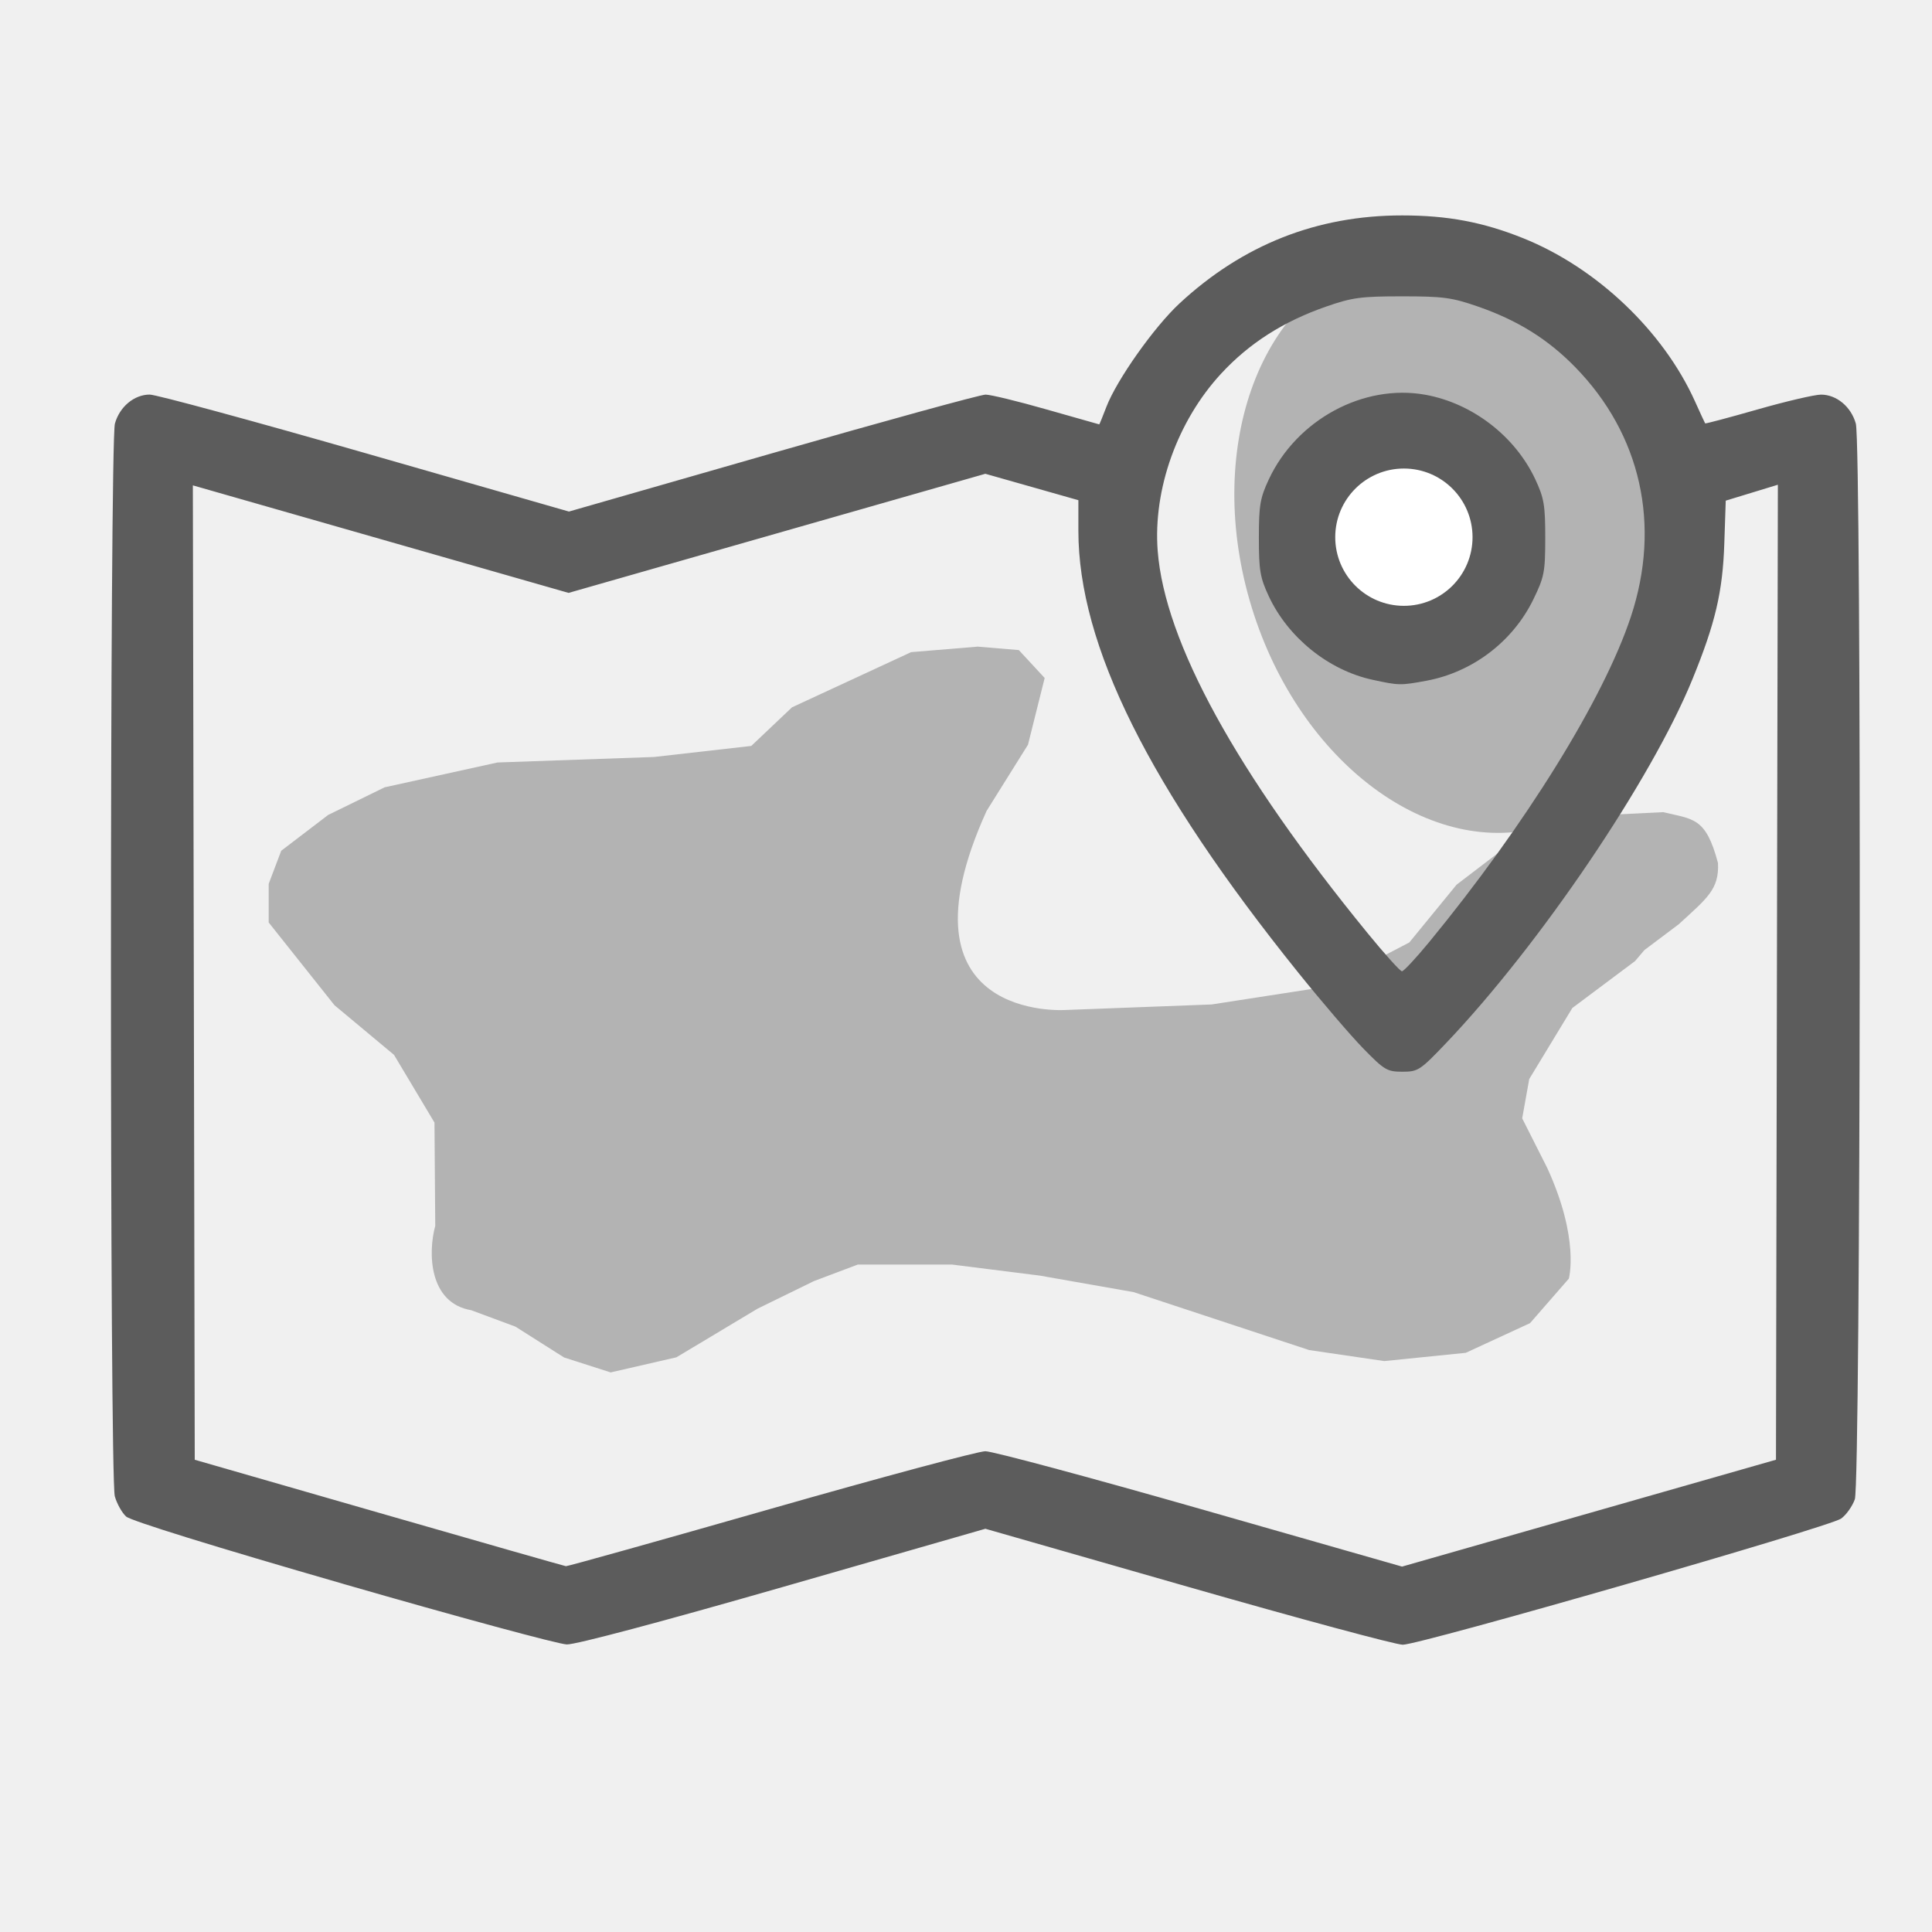
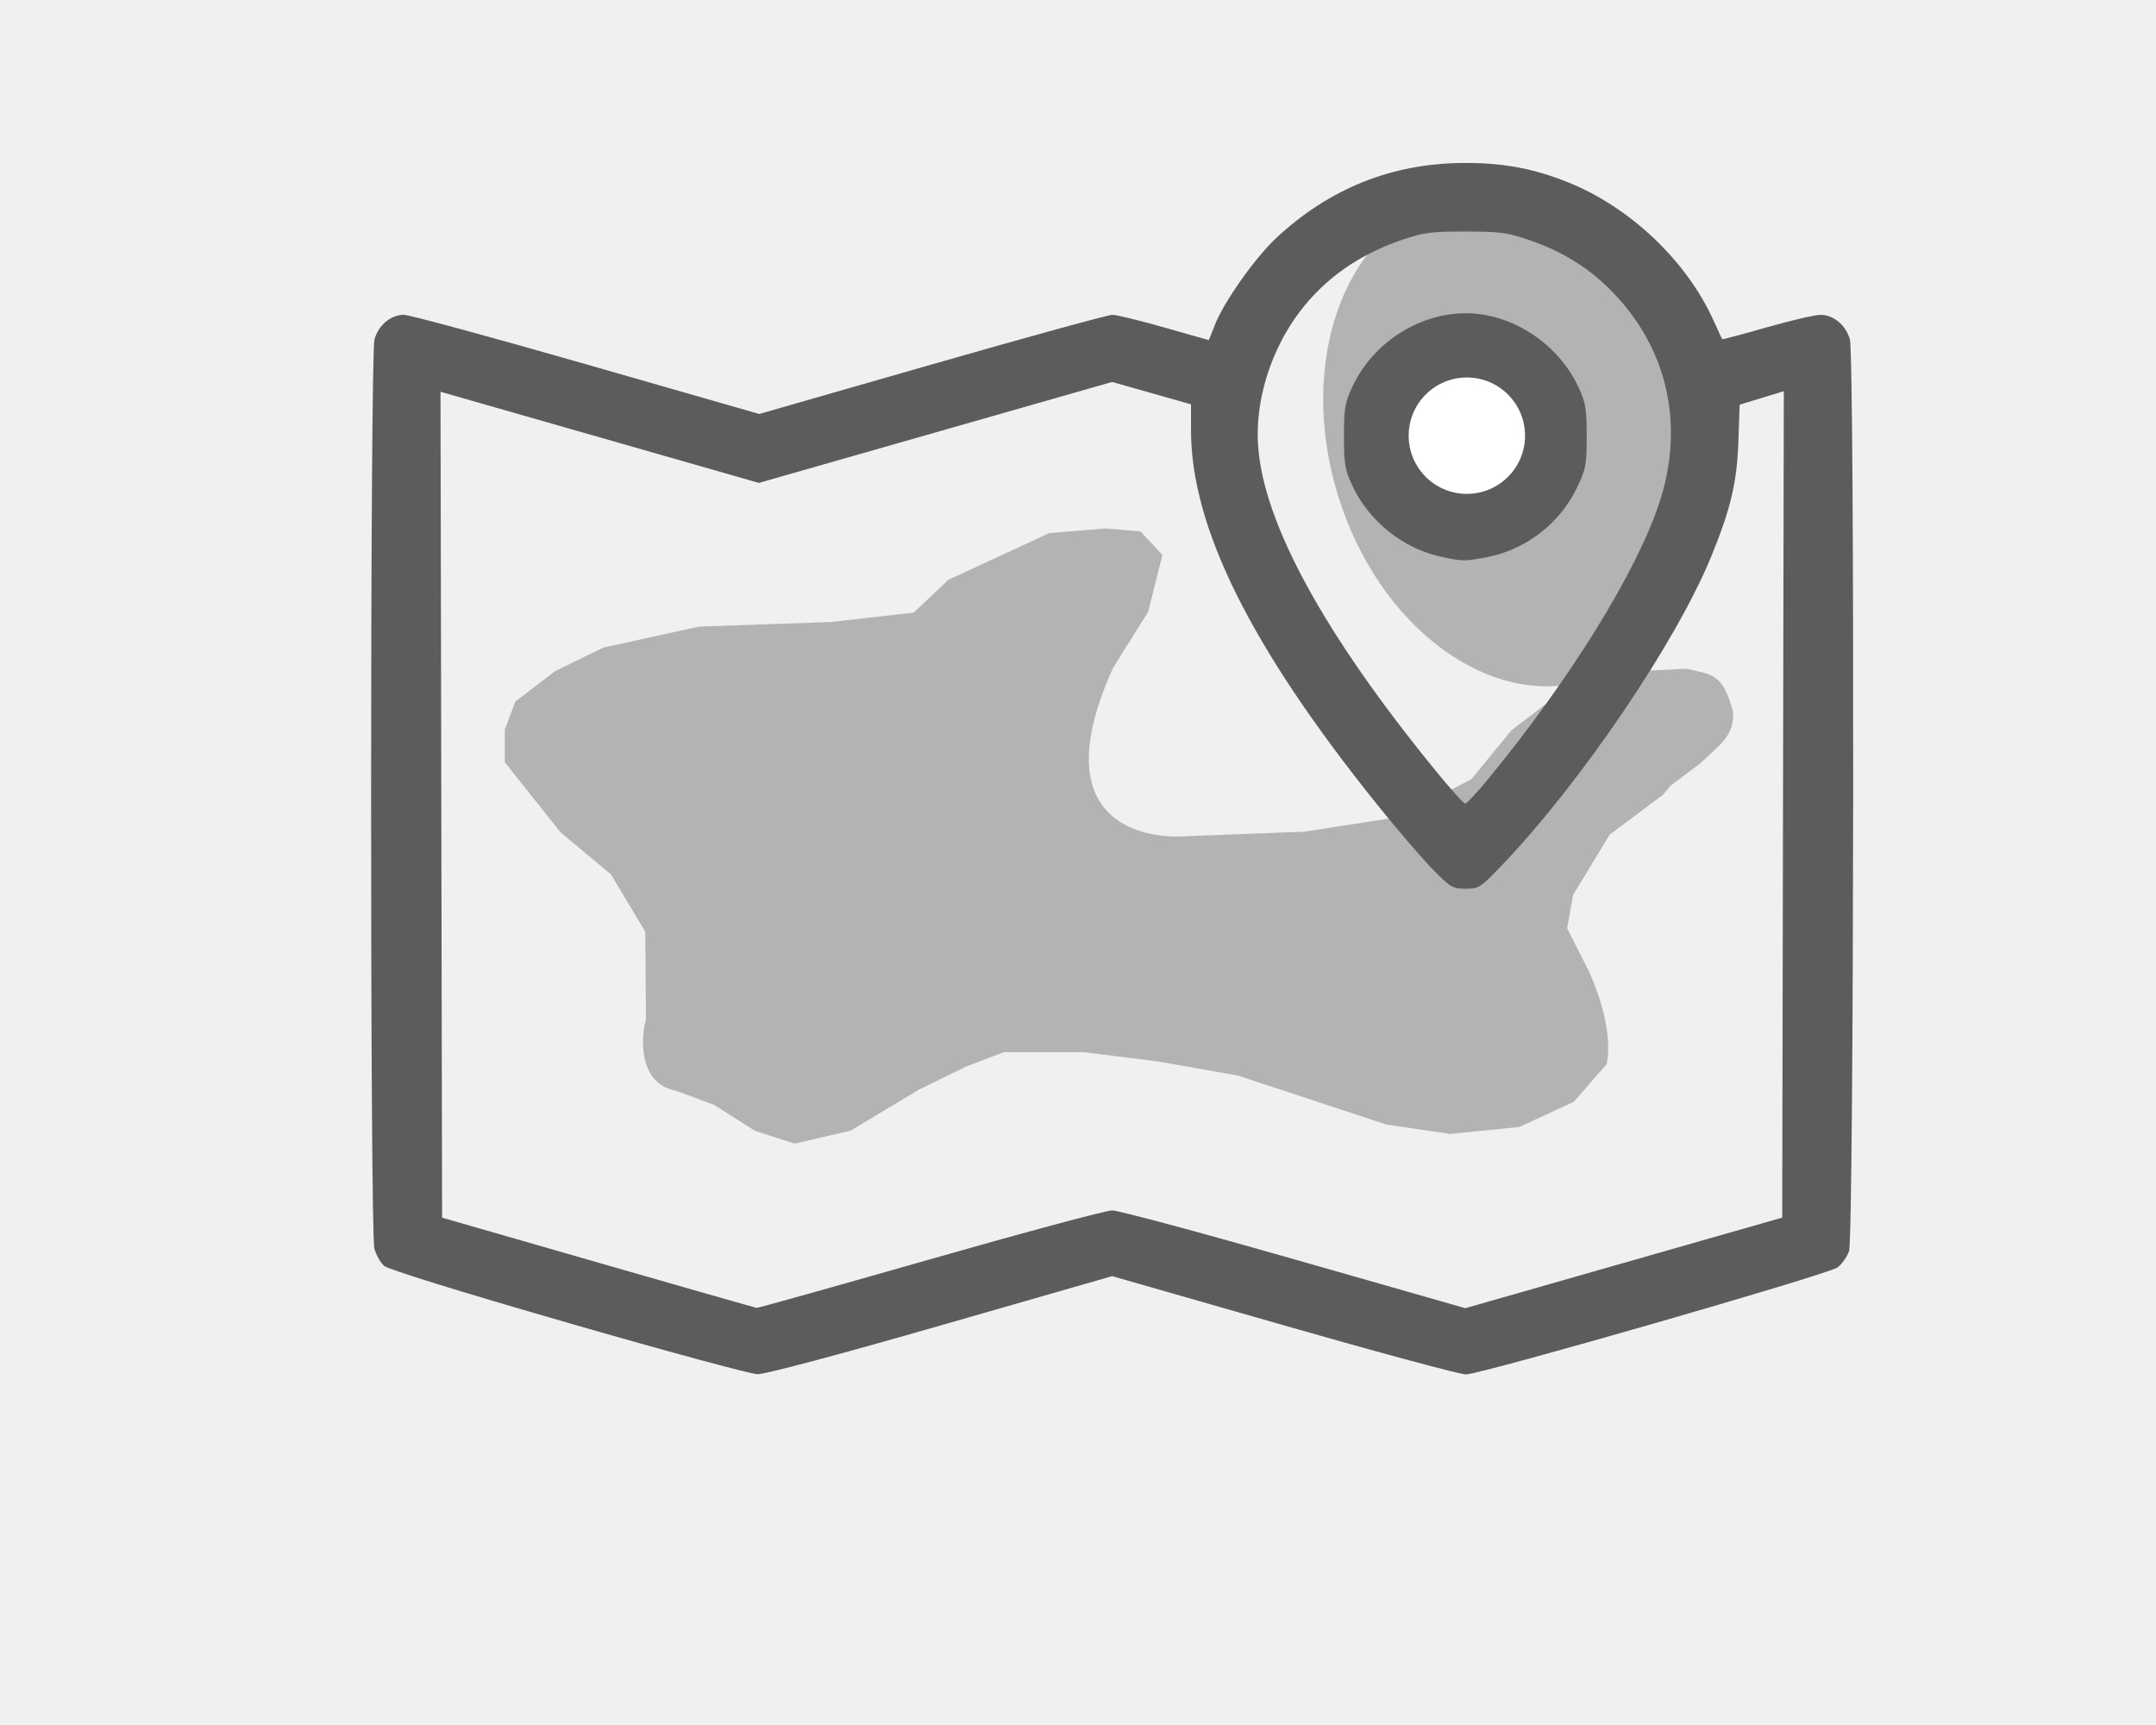
- <svg xmlns="http://www.w3.org/2000/svg" width="180" height="180" viewBox="0 0 180 180" version="1.1" id="svg5">
+ <svg xmlns="http://www.w3.org/2000/svg" width="50" height="40" viewBox="0 0 95 76" version="1.1" id="svg5">
  <defs id="defs2" />
  <g id="layer1">
-     <ellipse style="fill:#b3b3b3;fill-opacity:1;stroke:none;stroke-width:4.983" id="path6324" cx="115.048" cy="88.293" rx="20.242" ry="27.468" transform="matrix(0.9561241,-0.2929619,0.2942335,0.9557336,0,0)" />
-     <path style="fill:#b3b3b3;fill-opacity:1;stroke:none;stroke-width:1.211px;stroke-linecap:butt;stroke-linejoin:miter;stroke-opacity:1" d="m 60.945,70.525 -14.598,0.514 -10.511,2.313 -5.255,2.57 -4.38,3.341 -1.168,3.084 v 3.598 l 6.131,7.71 5.547,4.626 3.768,6.305 0.072,9.623 c -0.687,2.521 -0.6,7.186 3.355,7.862 l 4.115,1.528 4.533,2.874 4.34,1.392 6.125,-1.407 7.561,-4.532 5.255,-2.57 4.088,-1.542 h 8.759 l 8.175,1.028 8.759,1.542 16.35,5.397 7.007,1.028 7.591,-0.771 5.985,-2.763 3.613,-4.144 c 0,0 1.045,-3.655 -2.007,-10.312 l -2.336,-4.626 0.657,-3.662 4.015,-6.618 5.839,-4.369 0.876,-1.028 3.197,-2.404 c 2.616,-2.404 3.781,-3.241 3.658,-5.702 -1.133,-4.307 -2.319,-4.063 -5.104,-4.744 l -5.255,0.257 -8.175,2.056 -5.822,4.447 -4.403,5.381 -7.983,4.162 -10.432,1.614 -13.607,0.515 c 0,0 -16.301,1.128 -7.359,-18.552 l 3.854,-6.162 1.555,-6.216 -2.409,-2.602 -3.832,-0.321 -6.204,0.514 -11.095,5.14 -3.796,3.598" id="path1860" />
-     <path style="fill:#5c5c5c;stroke-width:0.347;fill-opacity:1" d="m 31.94,147.554 c -11.974,-3.455 -19.754,-5.868 -20.189,-6.262 -0.39,-0.353 -0.864,-1.203 -1.055,-1.889 -0.485,-1.745 -0.475,-98.19 0.01,-99.936 0.436,-1.569 1.792,-2.701 3.239,-2.705 0.594,-0.002 9.626,2.45 20.071,5.448 l 18.991,5.451 18.984,-5.448 c 10.441,-2.997 19.366,-5.448 19.832,-5.448 0.467,0 3.032,0.624 5.7,1.387 2.668,0.763 4.87,1.387 4.892,1.387 0.022,0 0.316,-0.723 0.654,-1.607 0.967,-2.532 4.459,-7.473 6.839,-9.677 5.893,-5.458 12.797,-8.185 20.719,-8.185 4.232,0 7.526,0.618 11.254,2.111 6.858,2.746 13.076,8.646 16.04,15.22 0.487,1.081 0.912,2.001 0.944,2.045 0.032,0.044 2.231,-0.541 4.888,-1.3 2.656,-0.759 5.316,-1.38 5.91,-1.38 1.446,0 2.804,1.132 3.24,2.702 0.544,1.959 0.455,98.654 -0.092,100.216 -0.228,0.649 -0.804,1.46 -1.28,1.801 -1.086,0.778 -39.222,11.75 -40.839,11.75 -0.653,0 -9.67,-2.431 -20.037,-5.402 l -18.849,-5.402 -18.806,5.405 c -11.347,3.261 -19.356,5.392 -20.192,5.373 -0.763,-0.018 -10.153,-2.561 -20.868,-5.653 z m 39.848,-6.973 c 10.339,-2.955 19.346,-5.373 20.016,-5.373 0.67,0 9.679,2.418 20.02,5.374 l 18.802,5.374 17.419,-4.978 17.419,-4.978 0.088,-45.419 0.088,-45.419 -2.428,0.741 -2.428,0.741 -0.134,3.985 c -0.152,4.521 -0.834,7.427 -2.971,12.659 -3.833,9.385 -14.247,24.765 -22.952,33.898 -2.418,2.537 -2.614,2.665 -4.071,2.664 -1.421,-6.93e-4 -1.683,-0.156 -3.645,-2.167 -1.163,-1.192 -3.881,-4.364 -6.042,-7.05 C 107.052,73.333 100.47,60.11 100.47,49.452 V 46.602 L 96.136,45.371 91.802,44.141 72.388,49.69 52.973,55.239 35.471,50.229 17.968,45.22 l 0.088,45.391 0.088,45.391 17.158,4.94 c 9.437,2.717 17.278,4.956 17.423,4.976 0.146,0.02 8.724,-2.382 19.062,-5.337 z M 133.124,87.806 c 8.991,-10.931 16.289,-22.699 18.823,-30.353 2.827,-8.539 0.939,-16.985 -5.201,-23.261 -2.535,-2.591 -5.347,-4.344 -9.016,-5.62 -2.456,-0.854 -3.26,-0.963 -7.103,-0.963 -3.831,0 -4.65,0.11 -7.07,0.952 -3.985,1.387 -7.161,3.413 -9.773,6.234 -4.079,4.406 -6.366,10.789 -5.924,16.53 0.654,8.487 7.338,20.66 19.556,35.614 1.597,1.954 3.037,3.553 3.2,3.553 0.163,0 1.292,-1.209 2.507,-2.686 z M 127.854,63.328 c -4.079,-0.89 -7.841,-3.922 -9.641,-7.77 -0.811,-1.734 -0.927,-2.416 -0.927,-5.448 0,-3.033 0.116,-3.714 0.927,-5.448 2.601,-5.561 8.819,-8.922 14.581,-7.884 4.38,0.79 8.363,3.853 10.248,7.884 0.812,1.736 0.927,2.413 0.925,5.448 -0.002,3.194 -0.09,3.646 -1.116,5.75 -1.91,3.918 -5.666,6.77 -9.961,7.564 -2.412,0.446 -2.563,0.443 -5.035,-0.096 z m 5.56,-7.852 c 4.325,-2.206 4.325,-8.526 0,-10.732 -3.485,-1.778 -7.676,0.082 -8.693,3.857 -1.342,4.983 4.047,9.245 8.693,6.875 z" id="path4996" />
-     <circle style="fill:#ffffff;fill-opacity:1;stroke:none;stroke-width:6.769" id="path6573" cx="130.797" cy="50.048" r="6.396" />
+     <ellipse style="fill:#b3b3b3;fill-opacity:1;stroke:none;stroke-width:1.997" id="path6324" cx="58.036" cy="38.139" rx="8.113" ry="11.01" transform="matrix(0.9561241,-0.2929619,0.2942335,0.9557336,0,0)" />
+     <path style="fill:#b3b3b3;fill-opacity:1;stroke:none;stroke-width:0.486px;stroke-linecap:butt;stroke-linejoin:miter;stroke-opacity:1" d="m 36.636,27.403 -5.851,0.206 -4.213,0.927 -2.106,1.03 -1.755,1.339 -0.468,1.236 v 1.442 l 2.458,3.09 2.223,1.854 1.51,2.527 0.029,3.857 c -0.275,1.01 -0.241,2.88 1.345,3.151 l 1.649,0.612 1.817,1.152 1.74,0.558 2.455,-0.564 3.03,-1.817 2.106,-1.03 1.638,-0.618 h 3.511 l 3.277,0.412 3.511,0.618 6.553,2.163 2.809,0.412 3.043,-0.309 2.399,-1.107 1.448,-1.661 c 0,0 0.419,-1.465 -0.805,-4.133 l -0.936,-1.854 0.263,-1.468 1.609,-2.652 2.34,-1.751 0.351,-0.412 1.281,-0.964 c 1.049,-0.964 1.515,-1.299 1.466,-2.285 -0.454,-1.726 -0.929,-1.628 -2.046,-1.901 l -2.106,0.103 -3.277,0.824 -2.333,1.782 -1.765,2.157 -3.2,1.668 -4.181,0.647 -5.454,0.207 c 0,0 -6.534,0.452 -2.95,-7.436 l 1.545,-2.47 0.623,-2.491 -0.965,-1.043 -1.536,-0.129 -2.487,0.206 -4.447,2.06 -1.521,1.442" id="path1860" />
+     <path style="fill:#5c5c5c;fill-opacity:1;stroke-width:0.139" d="m 25.011,58.277 c -4.799,-1.385 -7.918,-2.352 -8.092,-2.51 -0.156,-0.141 -0.346,-0.482 -0.423,-0.757 -0.194,-0.699 -0.19,-39.356 0.004,-40.056 0.175,-0.629 0.718,-1.083 1.298,-1.084 0.238,-7.08e-4 3.858,0.982 8.045,2.184 l 7.612,2.185 7.609,-2.184 c 4.185,-1.201 7.762,-2.184 7.949,-2.184 0.187,0 1.215,0.25 2.285,0.556 1.07,0.306 1.952,0.556 1.961,0.556 0.009,0 0.127,-0.29 0.262,-0.644 0.388,-1.015 1.787,-2.995 2.741,-3.879 2.362,-2.188 5.129,-3.281 8.304,-3.281 1.696,0 3.016,0.248 4.511,0.846 2.749,1.101 5.241,3.466 6.429,6.1 0.195,0.433 0.366,0.802 0.378,0.82 0.013,0.018 0.894,-0.217 1.959,-0.521 1.065,-0.304 2.131,-0.553 2.369,-0.553 0.58,0 1.124,0.454 1.299,1.083 0.218,0.785 0.182,39.542 -0.037,40.168 -0.091,0.26 -0.322,0.585 -0.513,0.722 -0.435,0.312 -15.721,4.71 -16.369,4.71 -0.262,0 -3.876,-0.974 -8.031,-2.165 l -7.555,-2.165 -7.538,2.166 c -4.548,1.307 -7.758,2.161 -8.093,2.154 -0.306,-0.007 -4.07,-1.027 -8.364,-2.266 z m 15.972,-2.795 c 4.144,-1.184 7.754,-2.154 8.023,-2.154 0.269,0 3.88,0.969 8.024,2.154 l 7.536,2.154 6.982,-1.995 6.982,-1.995 0.035,-18.205 0.035,-18.205 -0.973,0.297 -0.973,0.297 -0.054,1.597 c -0.061,1.812 -0.334,2.977 -1.191,5.074 -1.536,3.762 -5.71,9.926 -9.199,13.587 -0.969,1.017 -1.048,1.068 -1.632,1.068 -0.57,-2.76e-4 -0.674,-0.063 -1.461,-0.869 C 62.651,37.812 61.561,36.54 60.695,35.464 55.117,28.528 52.479,23.228 52.479,18.956 V 17.814 L 50.742,17.321 49.004,16.828 l -7.782,2.224 -7.782,2.224 -7.015,-2.008 -7.015,-2.008 0.035,18.194 0.035,18.194 6.877,1.98 c 3.783,1.089 6.925,1.987 6.984,1.994 0.058,0.008 3.497,-0.955 7.64,-2.139 z m 24.584,-21.153 c 3.604,-4.381 6.529,-9.098 7.545,-12.166 1.133,-3.422 0.376,-6.808 -2.085,-9.323 -1.016,-1.038 -2.143,-1.741 -3.614,-2.253 -0.985,-0.342 -1.307,-0.386 -2.847,-0.386 -1.535,0 -1.864,0.044 -2.834,0.382 -1.597,0.556 -2.87,1.368 -3.917,2.499 -1.635,1.766 -2.552,4.324 -2.374,6.625 0.262,3.402 2.941,8.281 7.838,14.275 0.64,0.783 1.217,1.424 1.283,1.424 0.065,0 0.518,-0.485 1.005,-1.077 z m -2.112,-9.811 c -1.635,-0.357 -3.143,-1.572 -3.864,-3.114 -0.325,-0.695 -0.372,-0.968 -0.372,-2.184 0,-1.216 0.047,-1.489 0.372,-2.184 1.043,-2.229 3.535,-3.576 5.844,-3.16 1.756,0.317 3.352,1.544 4.108,3.16 0.325,0.696 0.371,0.967 0.371,2.184 -5.88e-4,1.28 -0.036,1.461 -0.447,2.305 -0.765,1.57 -2.271,2.714 -3.993,3.032 -0.967,0.179 -1.027,0.178 -2.018,-0.039 z M 65.683,21.371 c 1.733,-0.884 1.733,-3.417 0,-4.302 -1.397,-0.713 -3.077,0.033 -3.484,1.546 -0.538,1.997 1.622,3.706 3.484,2.756 z" id="path4996" />
+     <circle style="fill:#ffffff;fill-opacity:1;stroke:none;stroke-width:2.713" id="path6573" cx="64.634" cy="19.195" r="2.564" />
  </g>
</svg>
